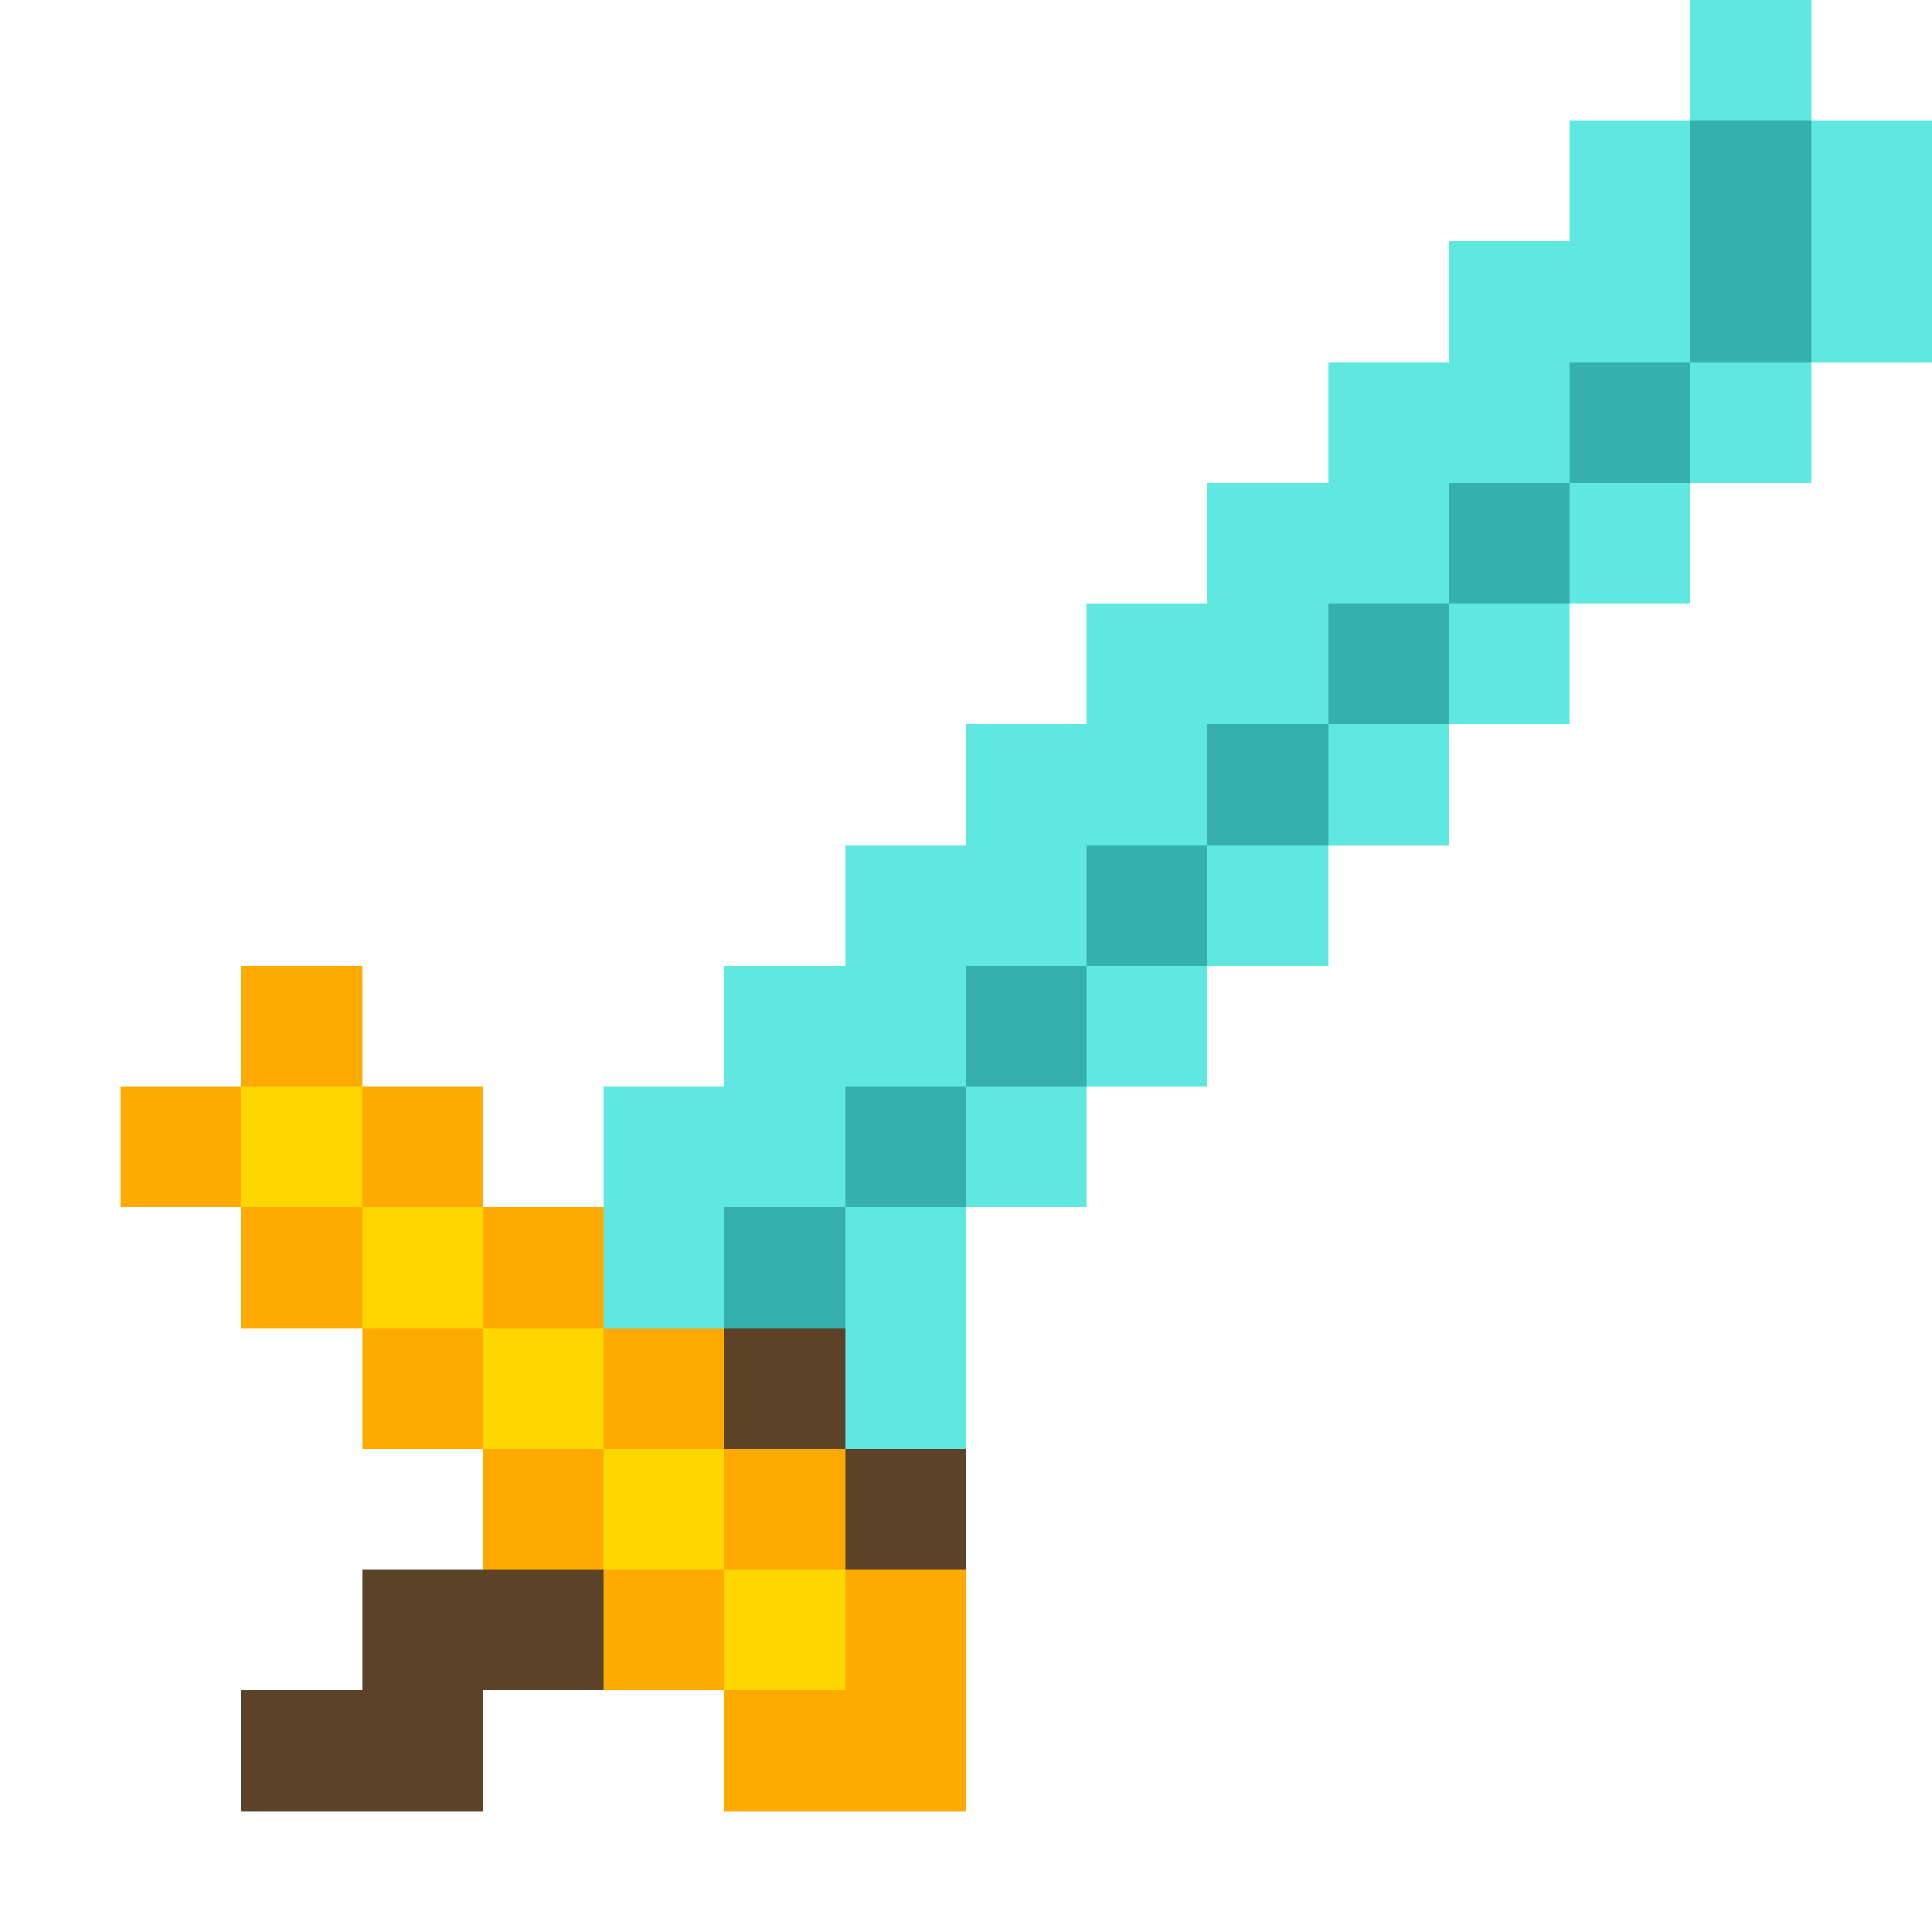
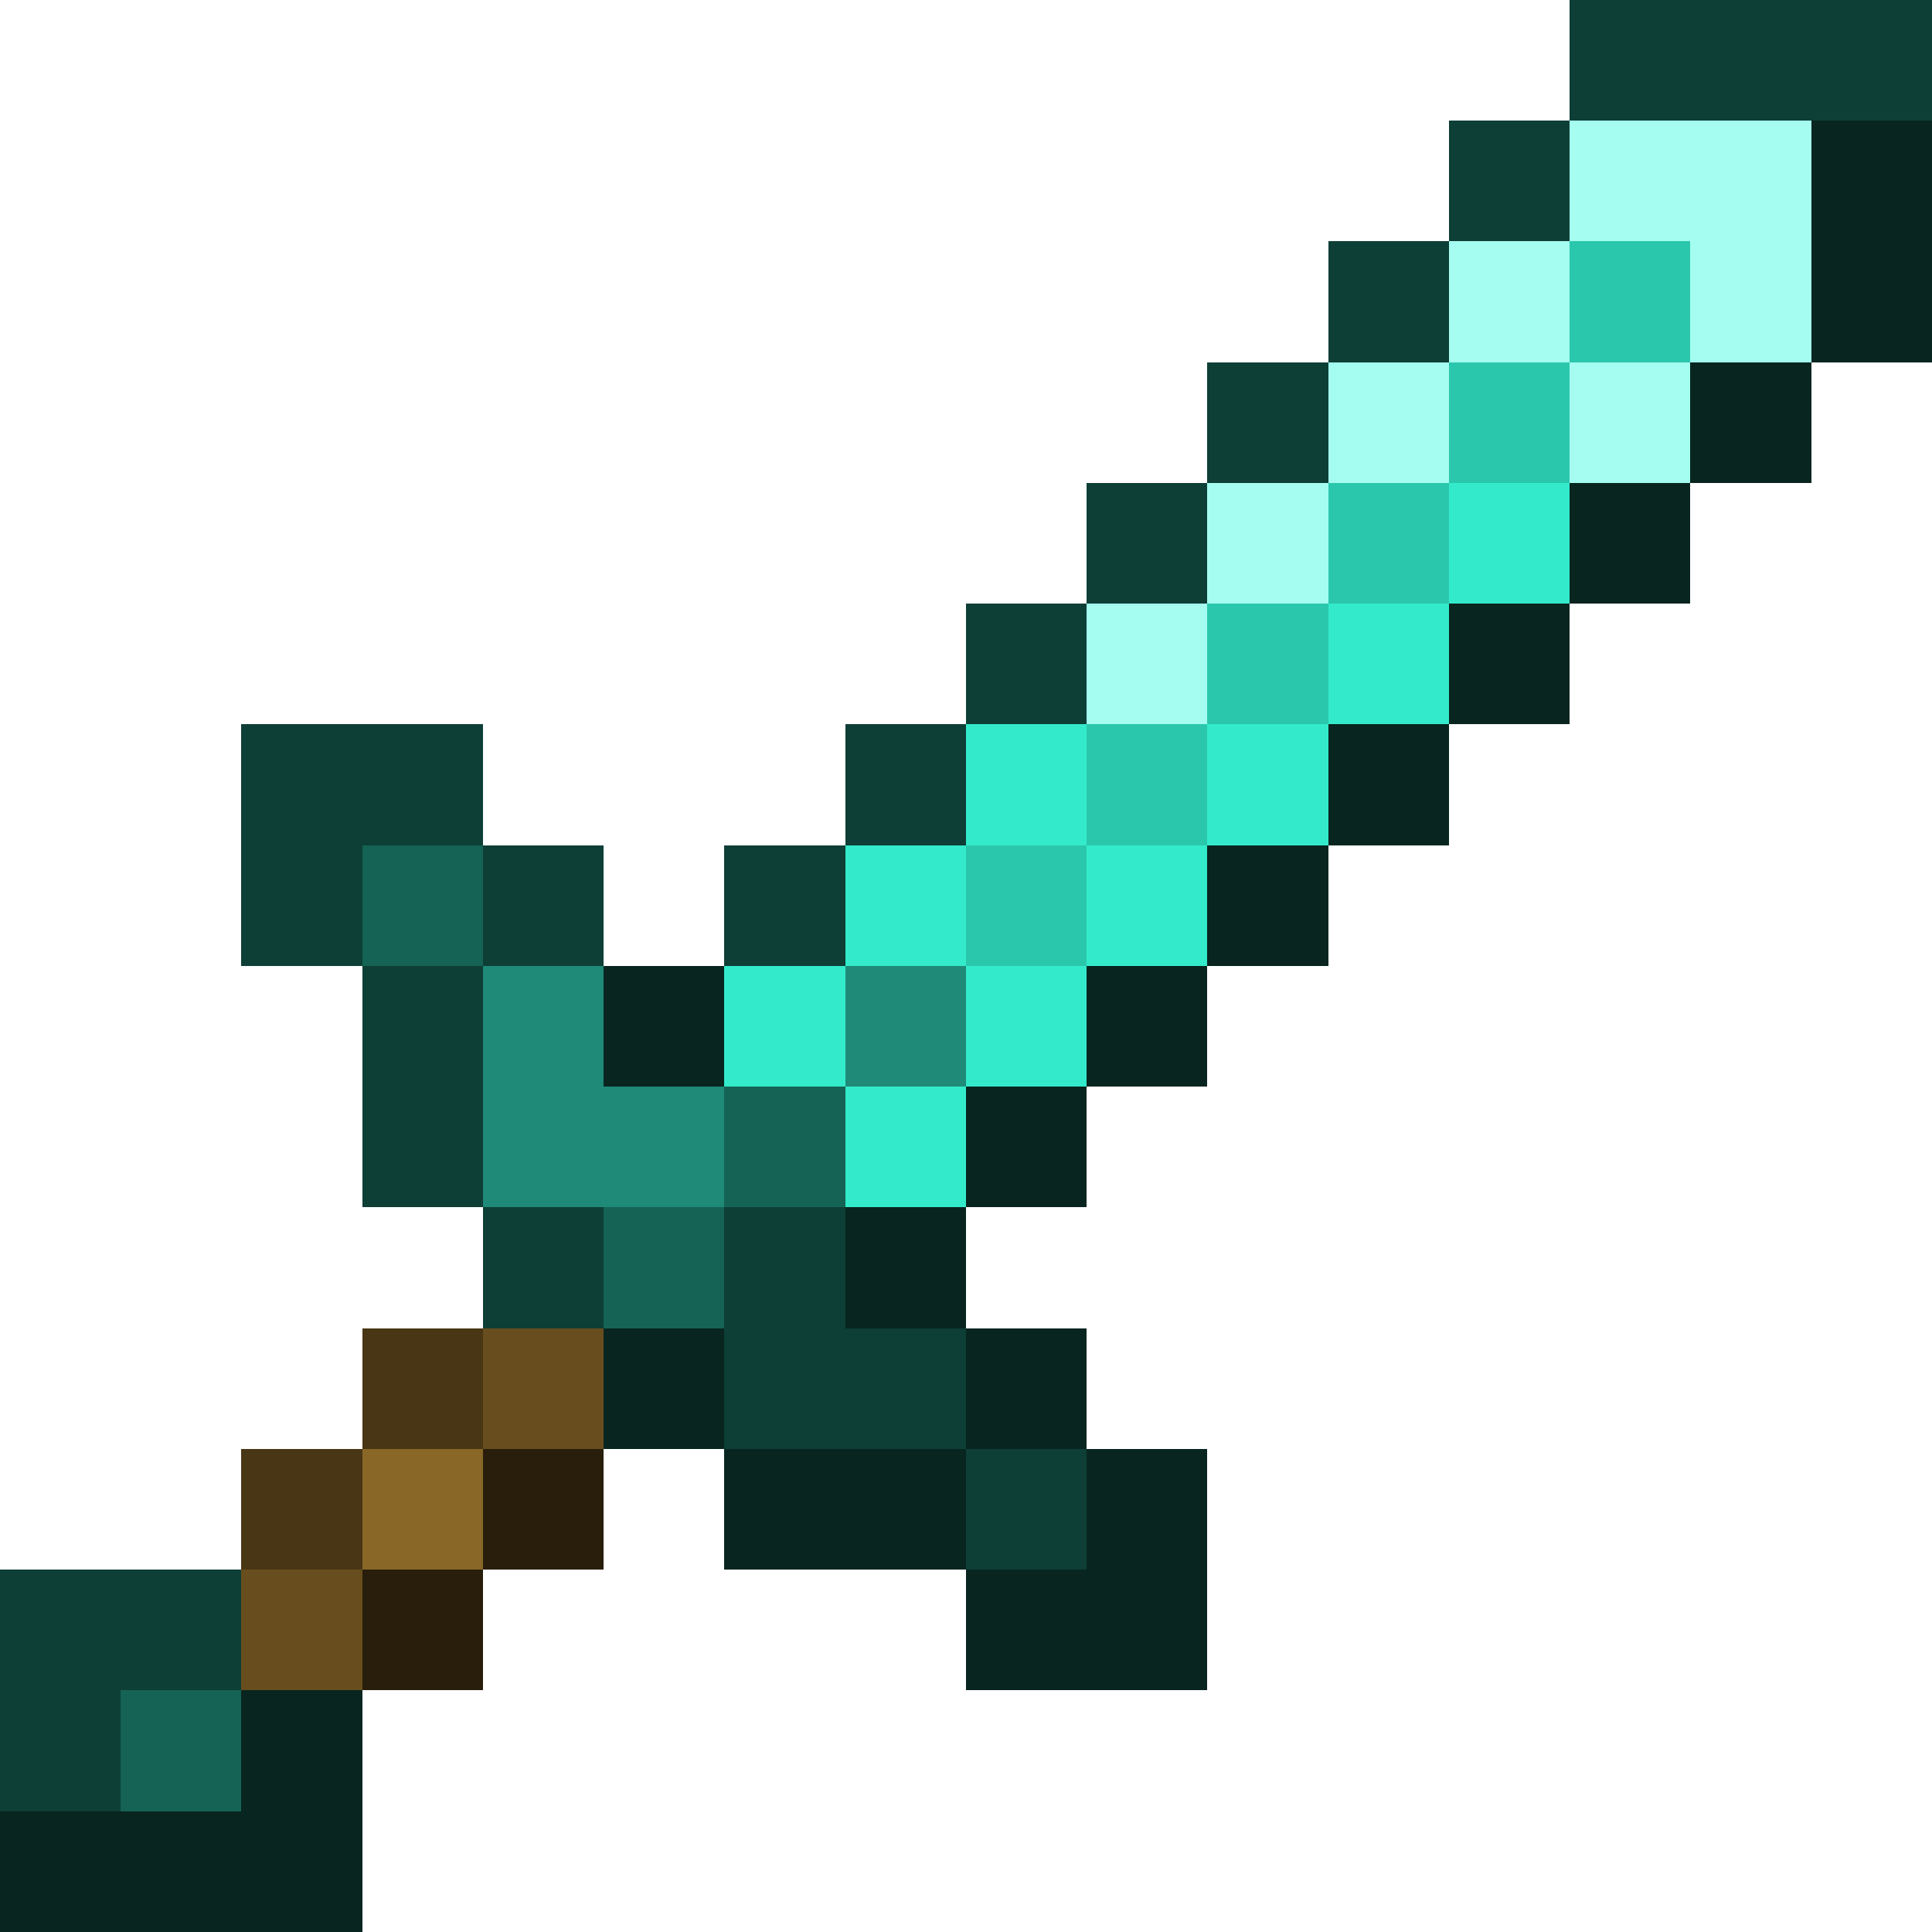
- <svg xmlns="http://www.w3.org/2000/svg" viewBox="0 0 64 64" width="64" height="64" shape-rendering="crispEdges">
-   <rect x="56" y="0" width="4" height="4" fill="#5ee8e0" />
-   <rect x="52" y="4" width="4" height="4" fill="#5ee8e0" />
-   <rect x="56" y="4" width="4" height="4" fill="#35b0ac" />
-   <rect x="60" y="4" width="4" height="4" fill="#5ee8e0" />
-   <rect x="48" y="8" width="8" height="4" fill="#5ee8e0" />
-   <rect x="56" y="8" width="4" height="4" fill="#35b0ac" />
-   <rect x="60" y="8" width="4" height="4" fill="#5ee8e0" />
-   <rect x="44" y="12" width="8" height="4" fill="#5ee8e0" />
-   <rect x="52" y="12" width="4" height="4" fill="#35b0ac" />
-   <rect x="56" y="12" width="4" height="4" fill="#5ee8e0" />
-   <rect x="40" y="16" width="8" height="4" fill="#5ee8e0" />
-   <rect x="48" y="16" width="4" height="4" fill="#35b0ac" />
-   <rect x="52" y="16" width="4" height="4" fill="#5ee8e0" />
-   <rect x="36" y="20" width="8" height="4" fill="#5ee8e0" />
-   <rect x="44" y="20" width="4" height="4" fill="#35b0ac" />
-   <rect x="48" y="20" width="4" height="4" fill="#5ee8e0" />
-   <rect x="32" y="24" width="8" height="4" fill="#5ee8e0" />
-   <rect x="40" y="24" width="4" height="4" fill="#35b0ac" />
-   <rect x="44" y="24" width="4" height="4" fill="#5ee8e0" />
-   <rect x="28" y="28" width="8" height="4" fill="#5ee8e0" />
-   <rect x="36" y="28" width="4" height="4" fill="#35b0ac" />
-   <rect x="40" y="28" width="4" height="4" fill="#5ee8e0" />
-   <rect x="8" y="32" width="4" height="4" fill="#ffaa00" />
-   <rect x="24" y="32" width="8" height="4" fill="#5ee8e0" />
-   <rect x="32" y="32" width="4" height="4" fill="#35b0ac" />
-   <rect x="36" y="32" width="4" height="4" fill="#5ee8e0" />
-   <rect x="4" y="36" width="4" height="4" fill="#ffaa00" />
-   <rect x="8" y="36" width="4" height="4" fill="#ffd700" />
-   <rect x="12" y="36" width="4" height="4" fill="#ffaa00" />
-   <rect x="20" y="36" width="8" height="4" fill="#5ee8e0" />
-   <rect x="28" y="36" width="4" height="4" fill="#35b0ac" />
-   <rect x="32" y="36" width="4" height="4" fill="#5ee8e0" />
-   <rect x="8" y="40" width="4" height="4" fill="#ffaa00" />
-   <rect x="12" y="40" width="4" height="4" fill="#ffd700" />
-   <rect x="16" y="40" width="4" height="4" fill="#ffaa00" />
-   <rect x="20" y="40" width="4" height="4" fill="#5ee8e0" />
-   <rect x="24" y="40" width="4" height="4" fill="#35b0ac" />
-   <rect x="28" y="40" width="4" height="4" fill="#5ee8e0" />
-   <rect x="12" y="44" width="4" height="4" fill="#ffaa00" />
-   <rect x="16" y="44" width="4" height="4" fill="#ffd700" />
-   <rect x="20" y="44" width="4" height="4" fill="#ffaa00" />
-   <rect x="24" y="44" width="4" height="4" fill="#5c4226" />
-   <rect x="28" y="44" width="4" height="4" fill="#5ee8e0" />
-   <rect x="16" y="48" width="4" height="4" fill="#ffaa00" />
-   <rect x="20" y="48" width="4" height="4" fill="#ffd700" />
-   <rect x="24" y="48" width="4" height="4" fill="#ffaa00" />
-   <rect x="28" y="48" width="4" height="4" fill="#5c4226" />
-   <rect x="12" y="52" width="8" height="4" fill="#5c4226" />
-   <rect x="20" y="52" width="4" height="4" fill="#ffaa00" />
-   <rect x="24" y="52" width="4" height="4" fill="#ffd700" />
-   <rect x="28" y="52" width="4" height="4" fill="#ffaa00" />
-   <rect x="8" y="56" width="8" height="4" fill="#5c4226" />
-   <rect x="24" y="56" width="8" height="4" fill="#ffaa00" />
+ <svg xmlns="http://www.w3.org/2000/svg" viewBox="0 0 16 16" width="64" height="64" shape-rendering="crispEdges" role="img" aria-label="Diamond Sword">
+   <g fill="#0e3f36">
+     <rect x="13" y="0" width="3" height="1" />
+     <rect x="12" y="1" width="1" height="1" />
+     <rect x="11" y="2" width="1" height="1" />
+     <rect x="10" y="3" width="1" height="1" />
+     <rect x="9" y="4" width="1" height="1" />
+     <rect x="8" y="5" width="1" height="1" />
+     <rect x="2" y="6" width="2" height="1" />
+     <rect x="7" y="6" width="1" height="1" />
+     <rect x="2" y="7" width="1" height="1" />
+     <rect x="4" y="7" width="1" height="1" />
+     <rect x="6" y="7" width="1" height="1" />
+     <rect x="3" y="8" width="1" height="1" />
+     <rect x="3" y="9" width="1" height="1" />
+     <rect x="4" y="10" width="1" height="1" />
+     <rect x="6" y="10" width="1" height="1" />
+     <rect x="6" y="11" width="2" height="1" />
+     <rect x="8" y="12" width="1" height="1" />
+     <rect x="0" y="13" width="2" height="1" />
+     <rect x="0" y="14" width="1" height="1" />
+   </g>
+   <g fill="#a4fdf0">
+     <rect x="13" y="1" width="2" height="1" />
+     <rect x="12" y="2" width="1" height="1" />
+     <rect x="14" y="2" width="1" height="1" />
+     <rect x="11" y="3" width="1" height="1" />
+     <rect x="13" y="3" width="1" height="1" />
+     <rect x="10" y="4" width="1" height="1" />
+     <rect x="9" y="5" width="1" height="1" />
+   </g>
+   <g fill="#082520">
+     <rect x="15" y="1" width="1" height="1" />
+     <rect x="15" y="2" width="1" height="1" />
+     <rect x="14" y="3" width="1" height="1" />
+     <rect x="13" y="4" width="1" height="1" />
+     <rect x="12" y="5" width="1" height="1" />
+     <rect x="11" y="6" width="1" height="1" />
+     <rect x="10" y="7" width="1" height="1" />
+     <rect x="5" y="8" width="1" height="1" />
+     <rect x="9" y="8" width="1" height="1" />
+     <rect x="8" y="9" width="1" height="1" />
+     <rect x="7" y="10" width="1" height="1" />
+     <rect x="5" y="11" width="1" height="1" />
+     <rect x="8" y="11" width="1" height="1" />
+     <rect x="6" y="12" width="2" height="1" />
+     <rect x="9" y="12" width="1" height="1" />
+     <rect x="8" y="13" width="2" height="1" />
+     <rect x="2" y="14" width="1" height="1" />
+     <rect x="0" y="15" width="3" height="1" />
+   </g>
+   <g fill="#2bc7ac">
+     <rect x="13" y="2" width="1" height="1" />
+     <rect x="12" y="3" width="1" height="1" />
+     <rect x="11" y="4" width="1" height="1" />
+     <rect x="10" y="5" width="1" height="1" />
+     <rect x="9" y="6" width="1" height="1" />
+     <rect x="8" y="7" width="1" height="1" />
+   </g>
+   <g fill="#33ebcb">
+     <rect x="12" y="4" width="1" height="1" />
+     <rect x="11" y="5" width="1" height="1" />
+     <rect x="8" y="6" width="1" height="1" />
+     <rect x="10" y="6" width="1" height="1" />
+     <rect x="7" y="7" width="1" height="1" />
+     <rect x="9" y="7" width="1" height="1" />
+     <rect x="6" y="8" width="1" height="1" />
+     <rect x="8" y="8" width="1" height="1" />
+     <rect x="7" y="9" width="1" height="1" />
+   </g>
+   <g fill="#156355">
+     <rect x="3" y="7" width="1" height="1" />
+     <rect x="6" y="9" width="1" height="1" />
+     <rect x="5" y="10" width="1" height="1" />
+     <rect x="1" y="14" width="1" height="1" />
+   </g>
+   <g fill="#1e8a77">
+     <rect x="4" y="8" width="1" height="1" />
+     <rect x="7" y="8" width="1" height="1" />
+     <rect x="4" y="9" width="2" height="1" />
+   </g>
+   <g fill="#493615">
+     <rect x="3" y="11" width="1" height="1" />
+     <rect x="2" y="12" width="1" height="1" />
+   </g>
+   <g fill="#684e1e">
+     <rect x="4" y="11" width="1" height="1" />
+     <rect x="2" y="13" width="1" height="1" />
+   </g>
+   <g fill="#896727">
+     <rect x="3" y="12" width="1" height="1" />
+   </g>
+   <g fill="#281e0b">
+     <rect x="4" y="12" width="1" height="1" />
+     <rect x="3" y="13" width="1" height="1" />
+   </g>
</svg>
